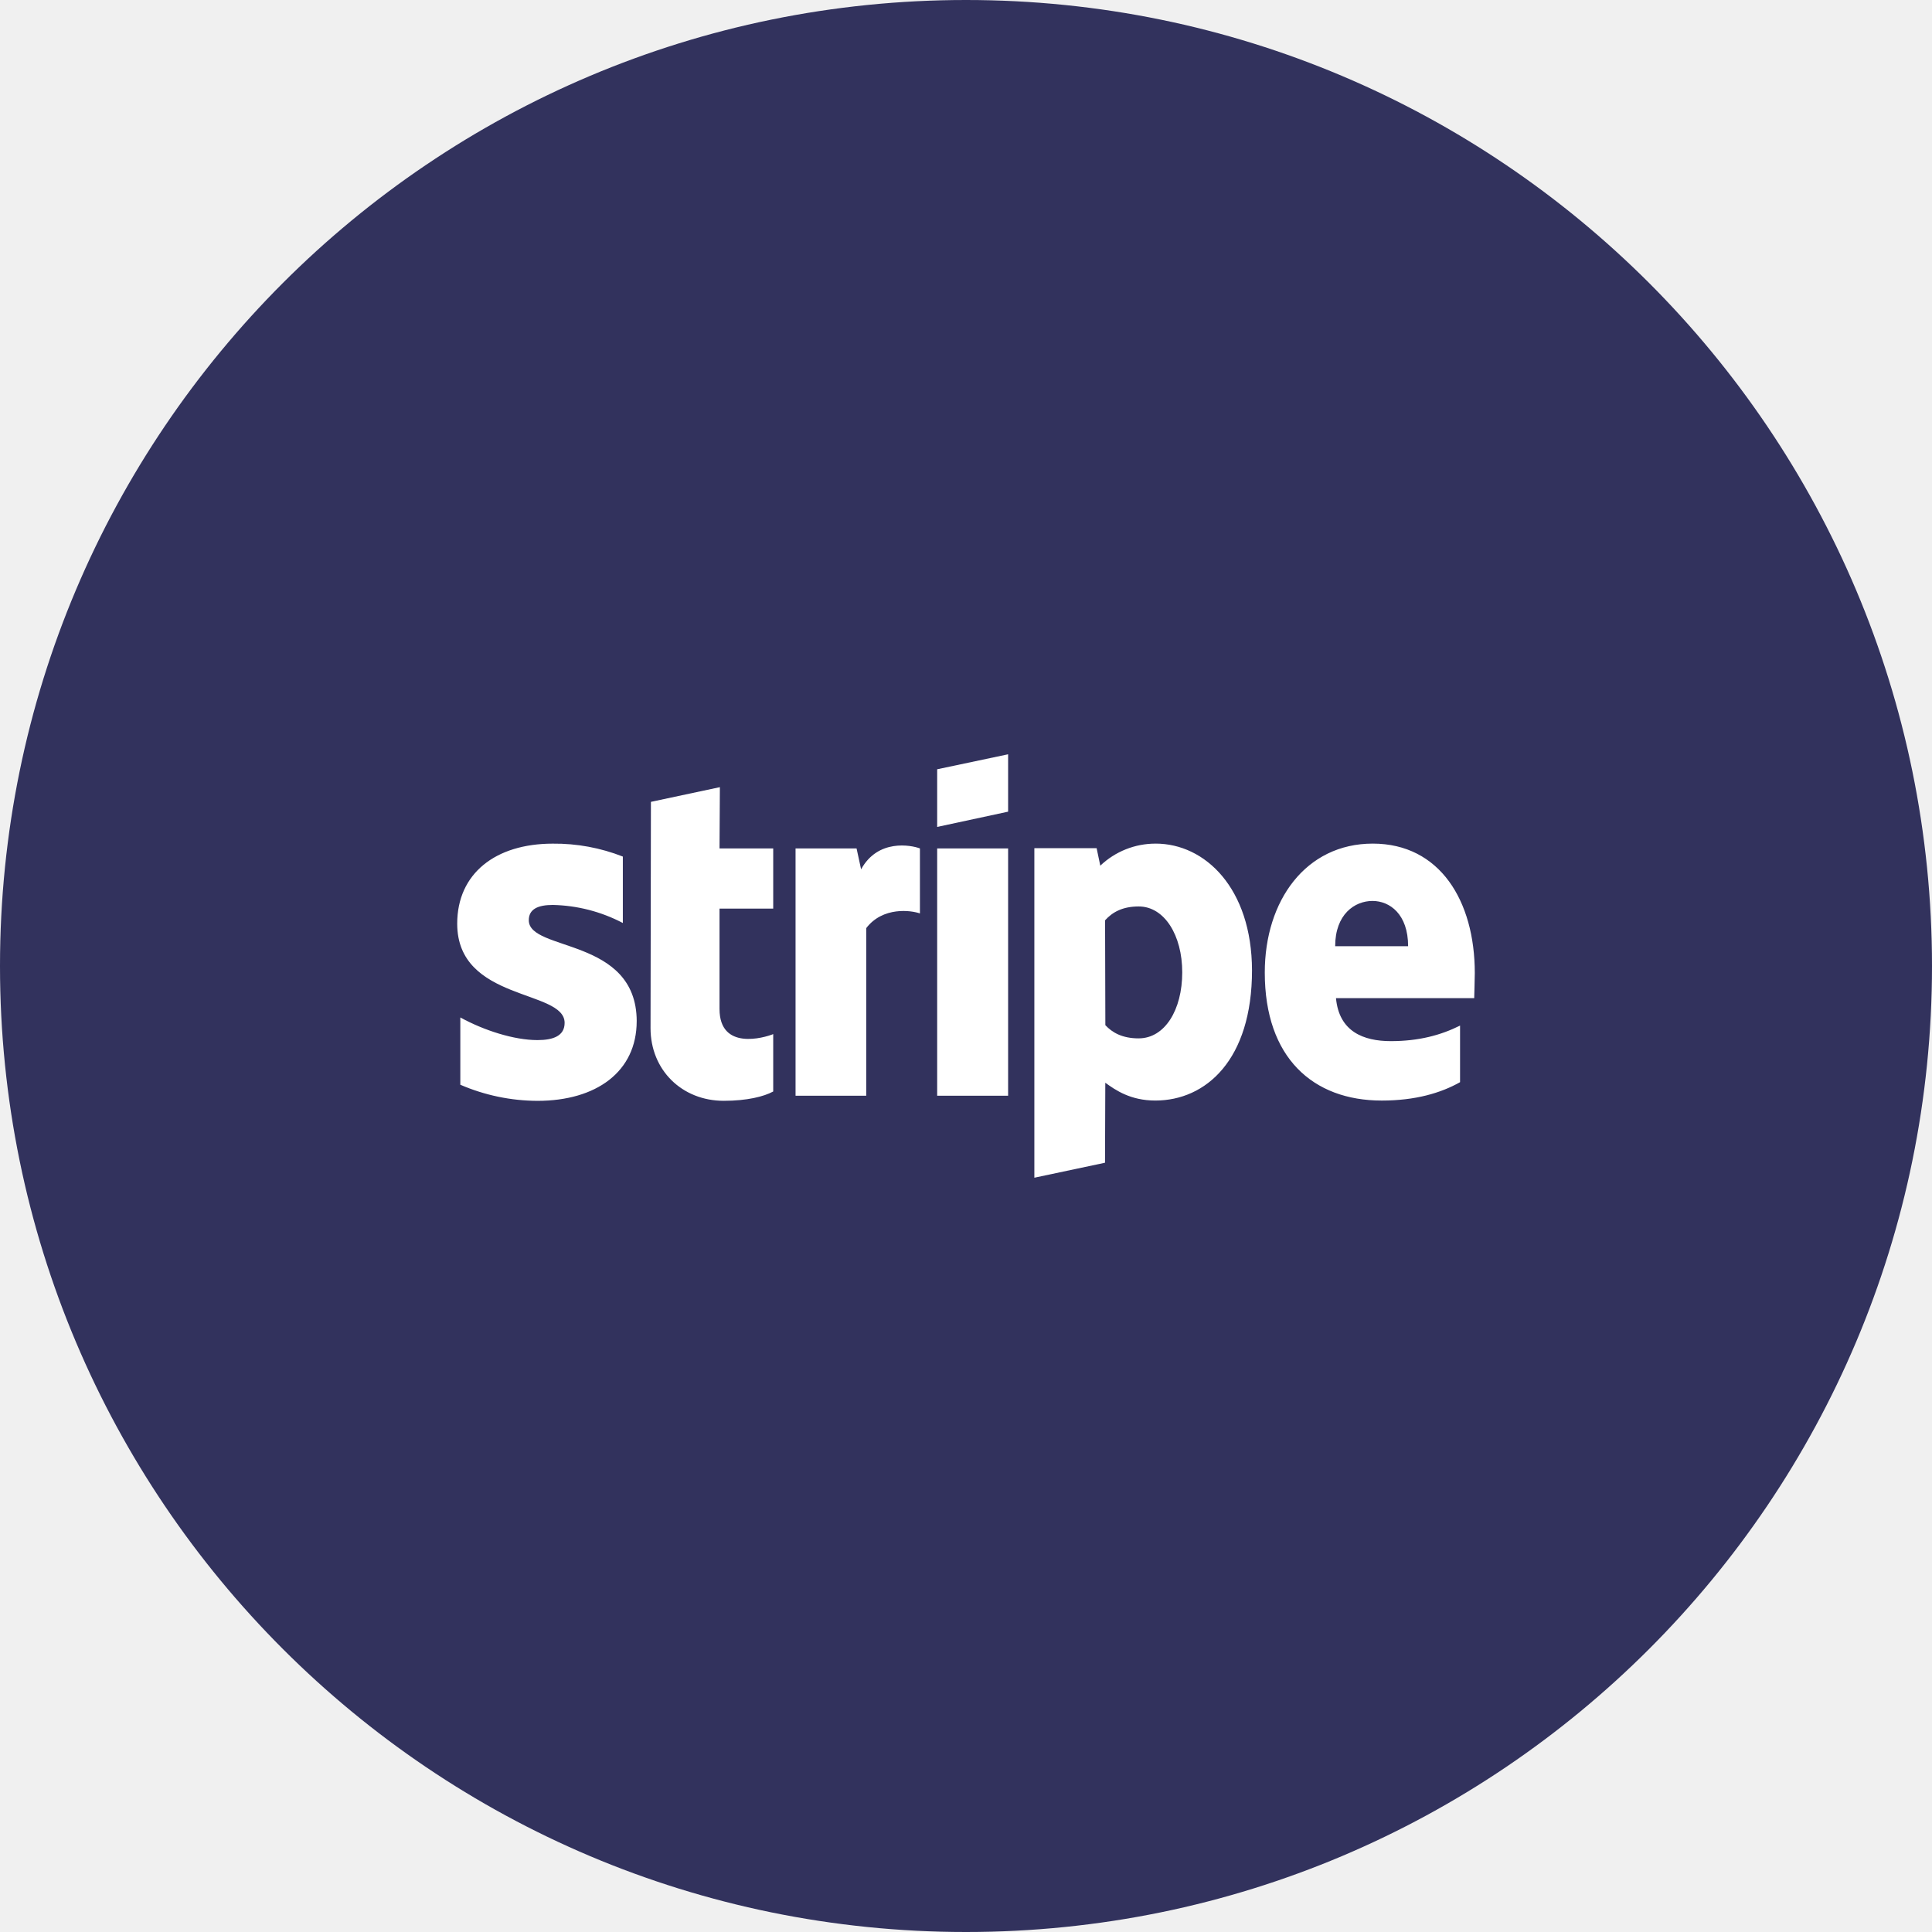
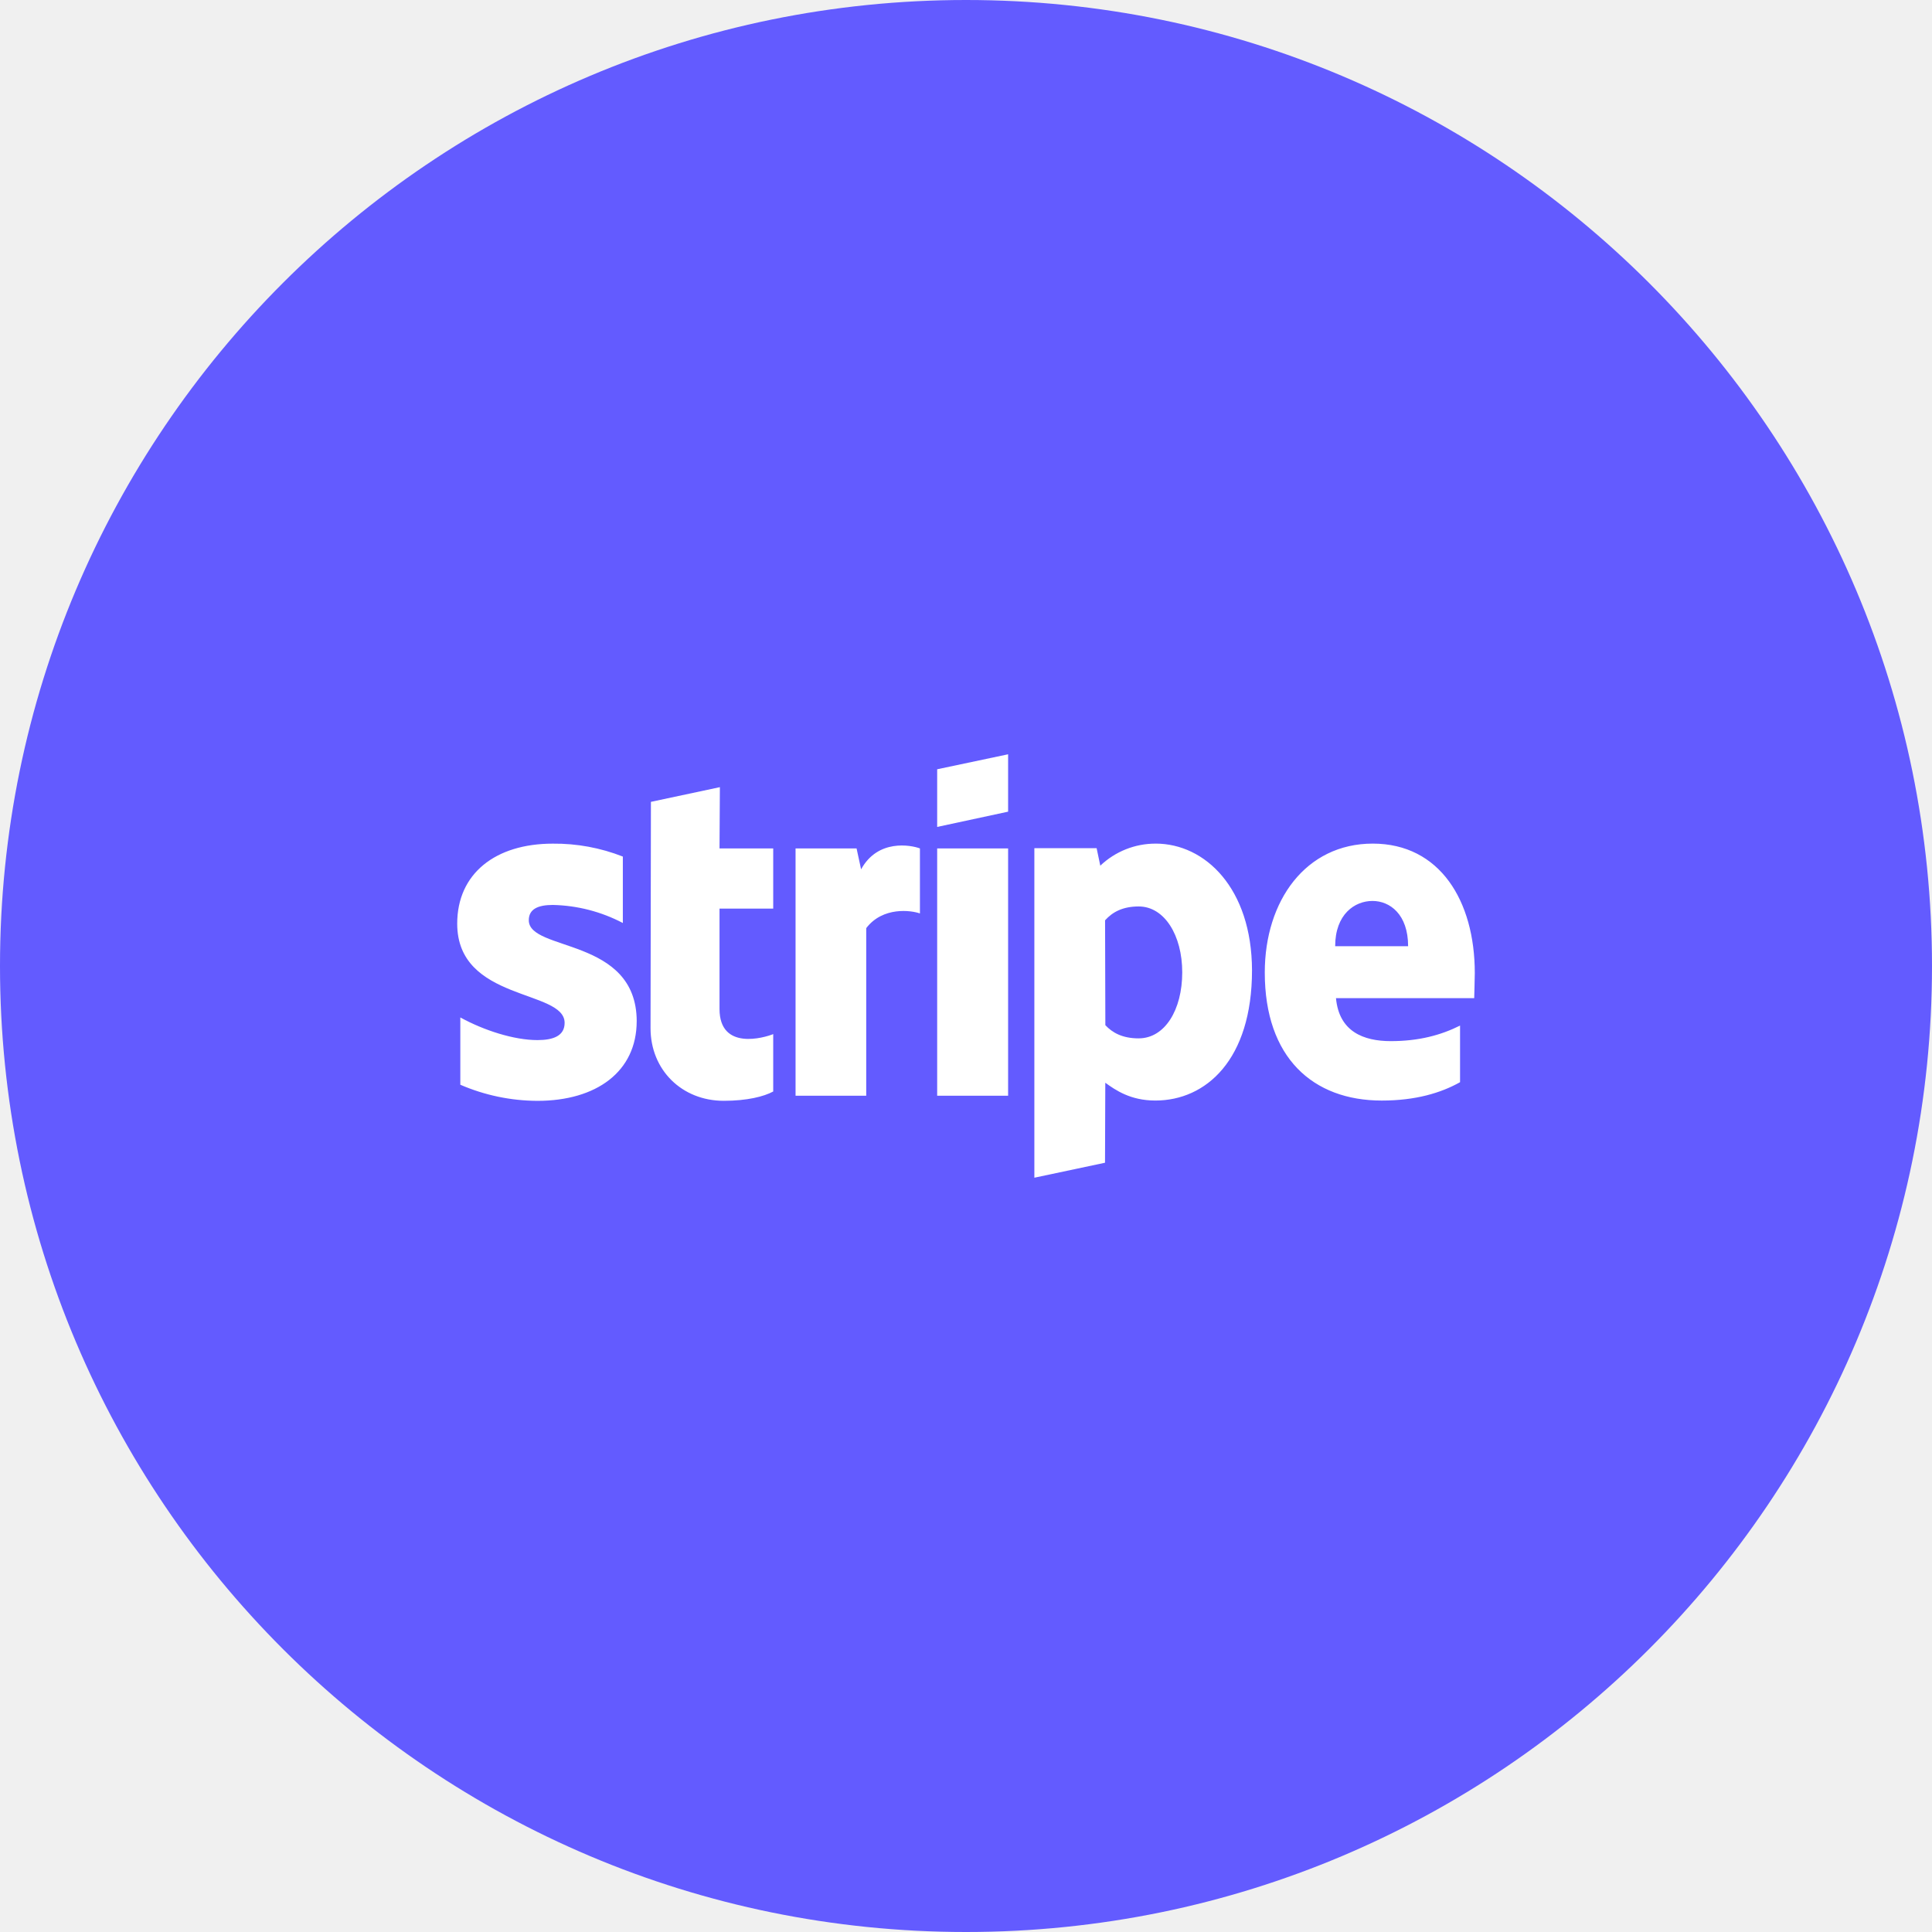
<svg xmlns="http://www.w3.org/2000/svg" viewBox="0 0 1024 1024">
-   <circle cx="512" cy="512" r="512" style="fill:#32325d" />
+   <circle cx="512" cy="512" r="512" style="fill:#635BFF" />
  <path d="M781.67 515.75c0-38.35-18.58-68.62-54.08-68.62s-57.23 30.26-57.23 68.32c0 45.09 25.47 67.87 62 67.87 17.83 0 31.31-4 41.5-9.74v-30c-10.19 5.09-21.87 8.24-36.7 8.24-14.53 0-27.42-5.09-29.06-22.77h73.26c.01-1.92.31-9.71.31-13.3zm-74-14.23c0-16.93 10.34-24 19.78-24 9.14 0 18.88 7 18.88 24zm-95.13-54.38a42.32 42.32 0 0 0-29.36 11.69l-1.95-9.29h-33v174.67l37.45-7.94.15-42.4c5.39 3.9 13.33 9.44 26.52 9.44 26.82 0 51.24-21.57 51.24-69.06-.13-43.45-24.85-67.12-51.06-67.12zm-9 103.22c-8.84 0-14.08-3.15-17.68-7l-.15-55.58c3.9-4.34 9.29-7.34 17.83-7.34 13.63 0 23.07 15.28 23.07 34.91 0 20.02-9.29 35-23.07 35zM496.72 407.73l37.6-7.94v30.41l-37.6 8.09zm0 41.95h37.6v131.09h-37.6zm-9.14 0v34.46c-4.64-1.65-19.63-3.75-28.46 7.79v88.84h-37.46V449.68H454l2.4 11.09c8.86-16.19 26.39-12.89 31.18-11.09zm-106.22 0h28.46v31.91h-28.46v53.18c0 22.17 23.67 15.28 28.46 13.33v30.41c-4.94 2.7-13.93 4.94-26.22 4.94-22.17 0-38.8-16.33-38.8-38.5L345 425l36.55-7.79zm-43.9 91.54c0 26.82-21.42 42.25-52.58 42.25a103.85 103.85 0 0 1-40.9-8.54v-35.66c12.58 6.89 28.46 12 40.9 12 8.39 0 14.38-2.25 14.38-9.14 0-17.83-56.93-11.24-56.93-52.58 0-26.52 20.23-42.4 50.64-42.4a98.8 98.8 0 0 1 37.15 6.85v35.21a83.56 83.56 0 0 0-37.12-9.57c-7.94 0-12.73 2.25-12.73 8.09-.03 16.78 57.05 8.84 57.2 53.48z" style="fill:#fff" />
</svg>
